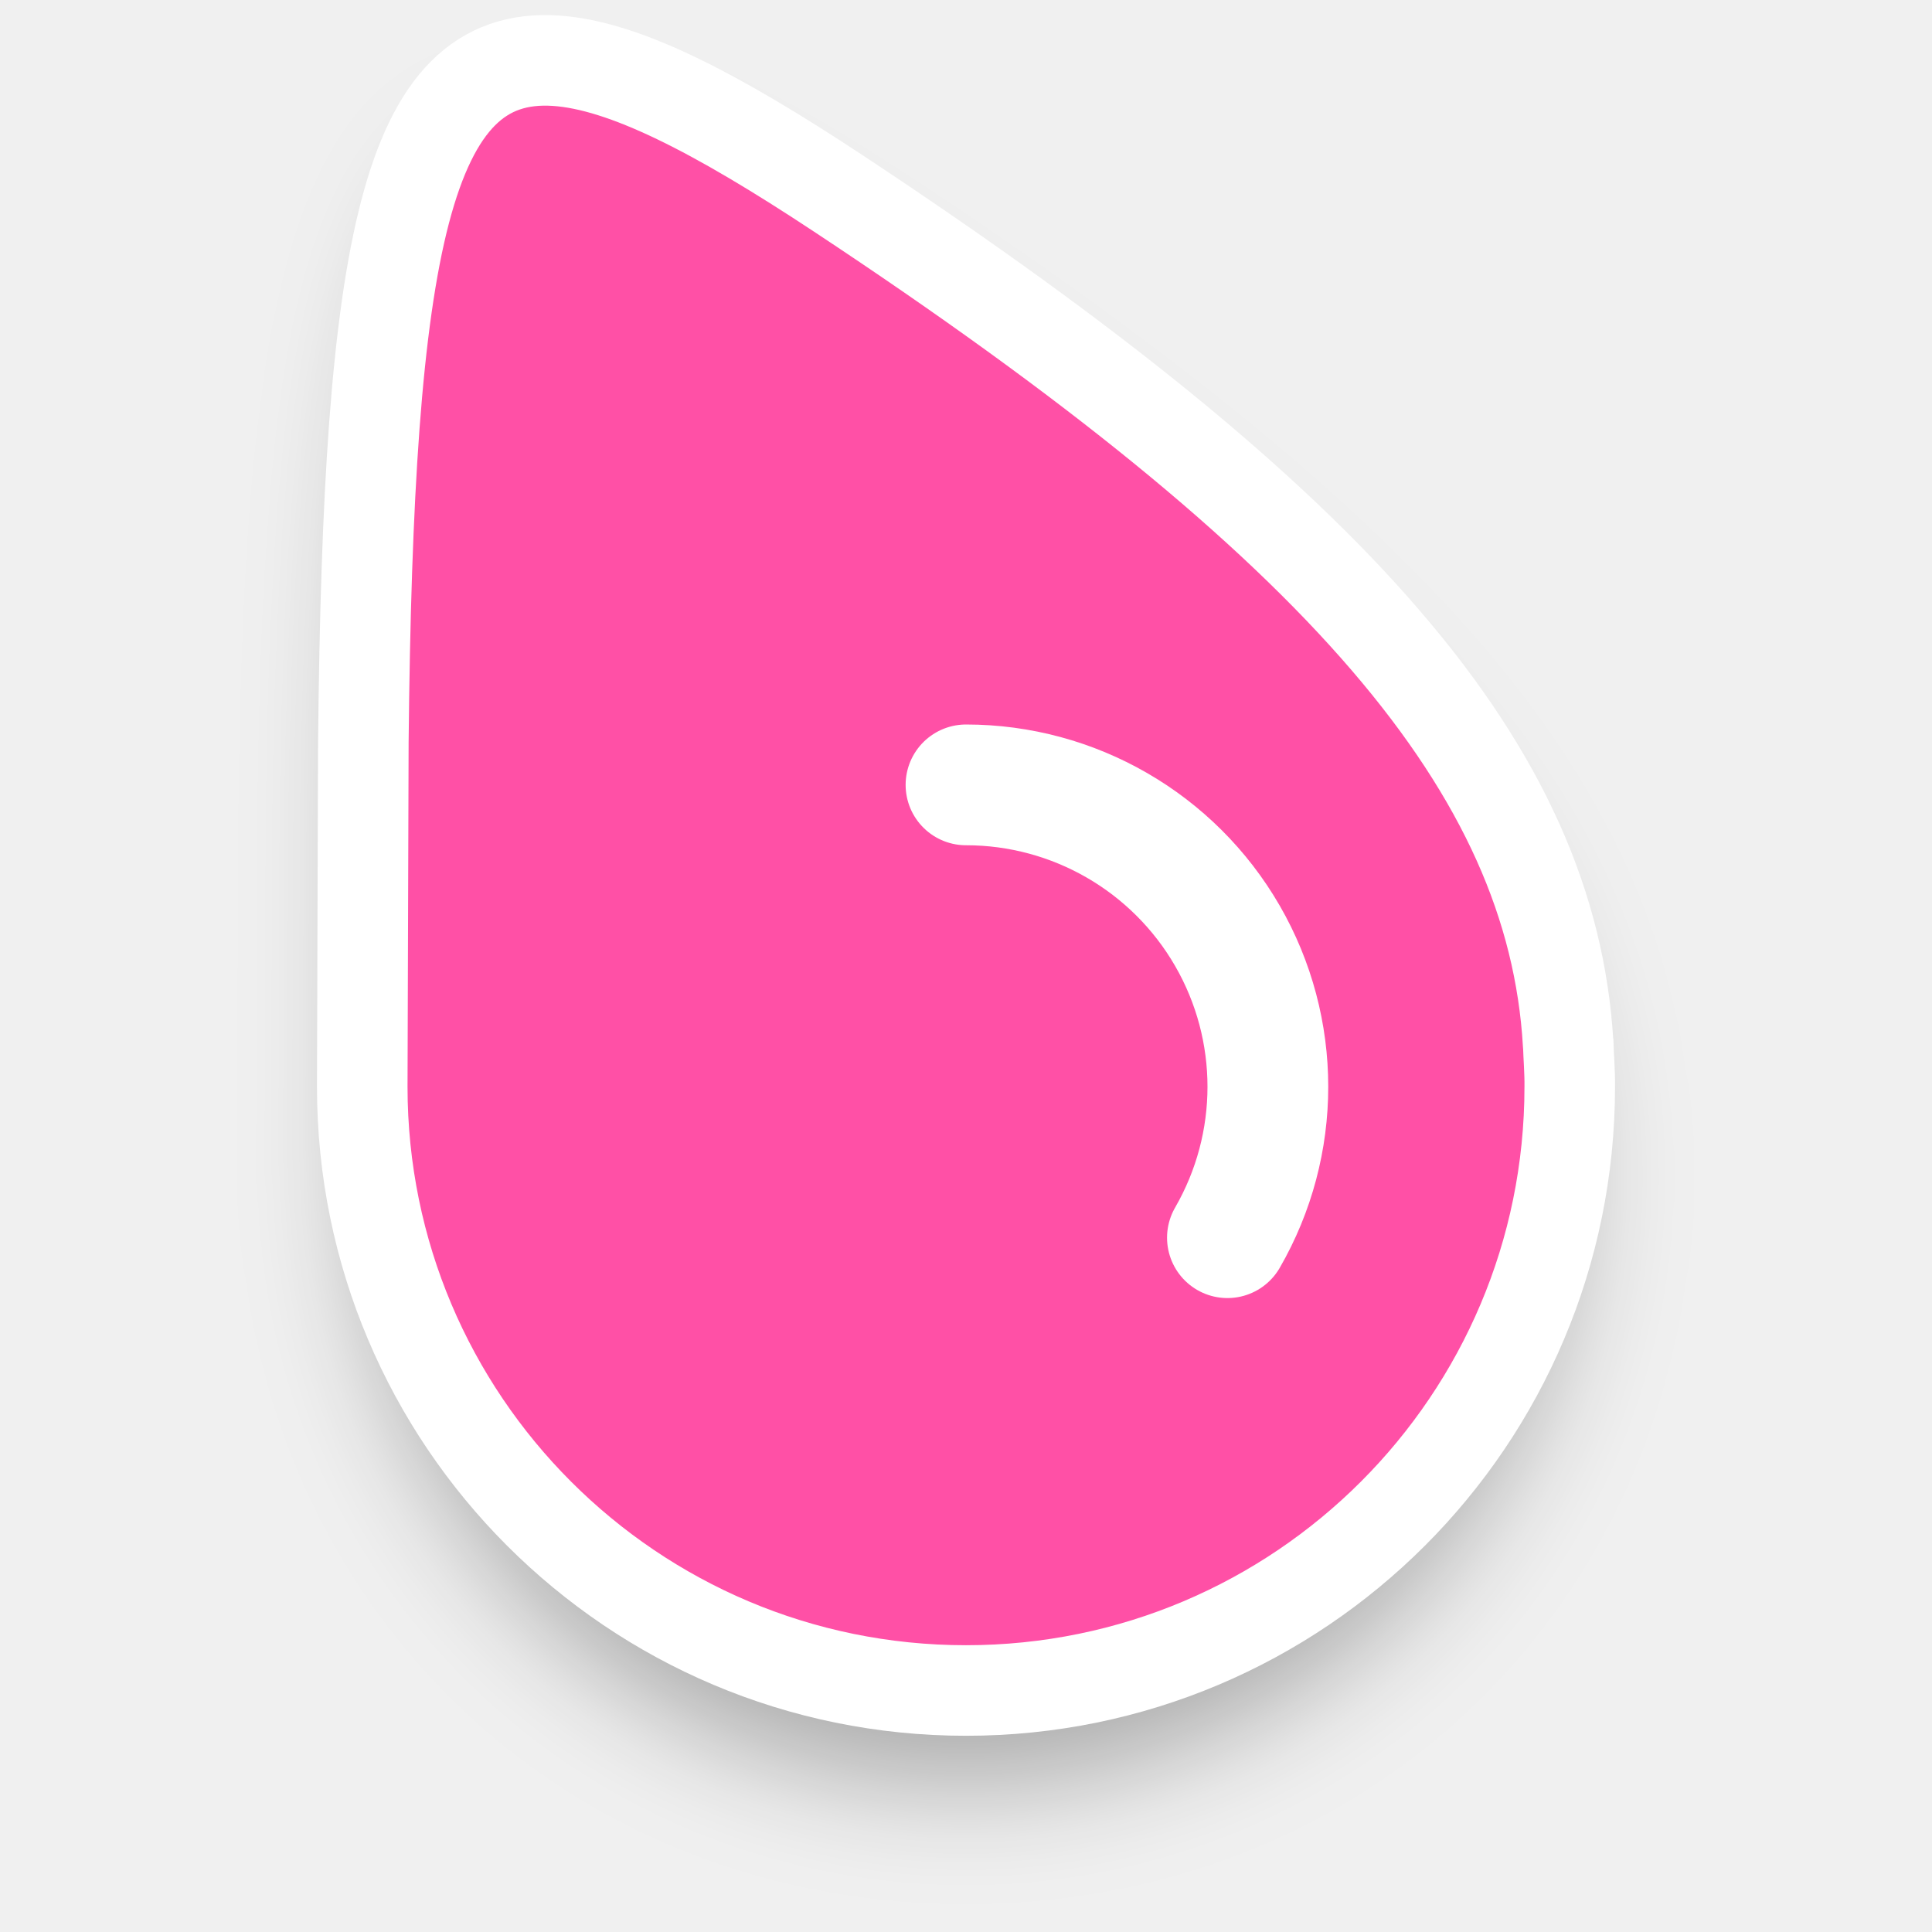
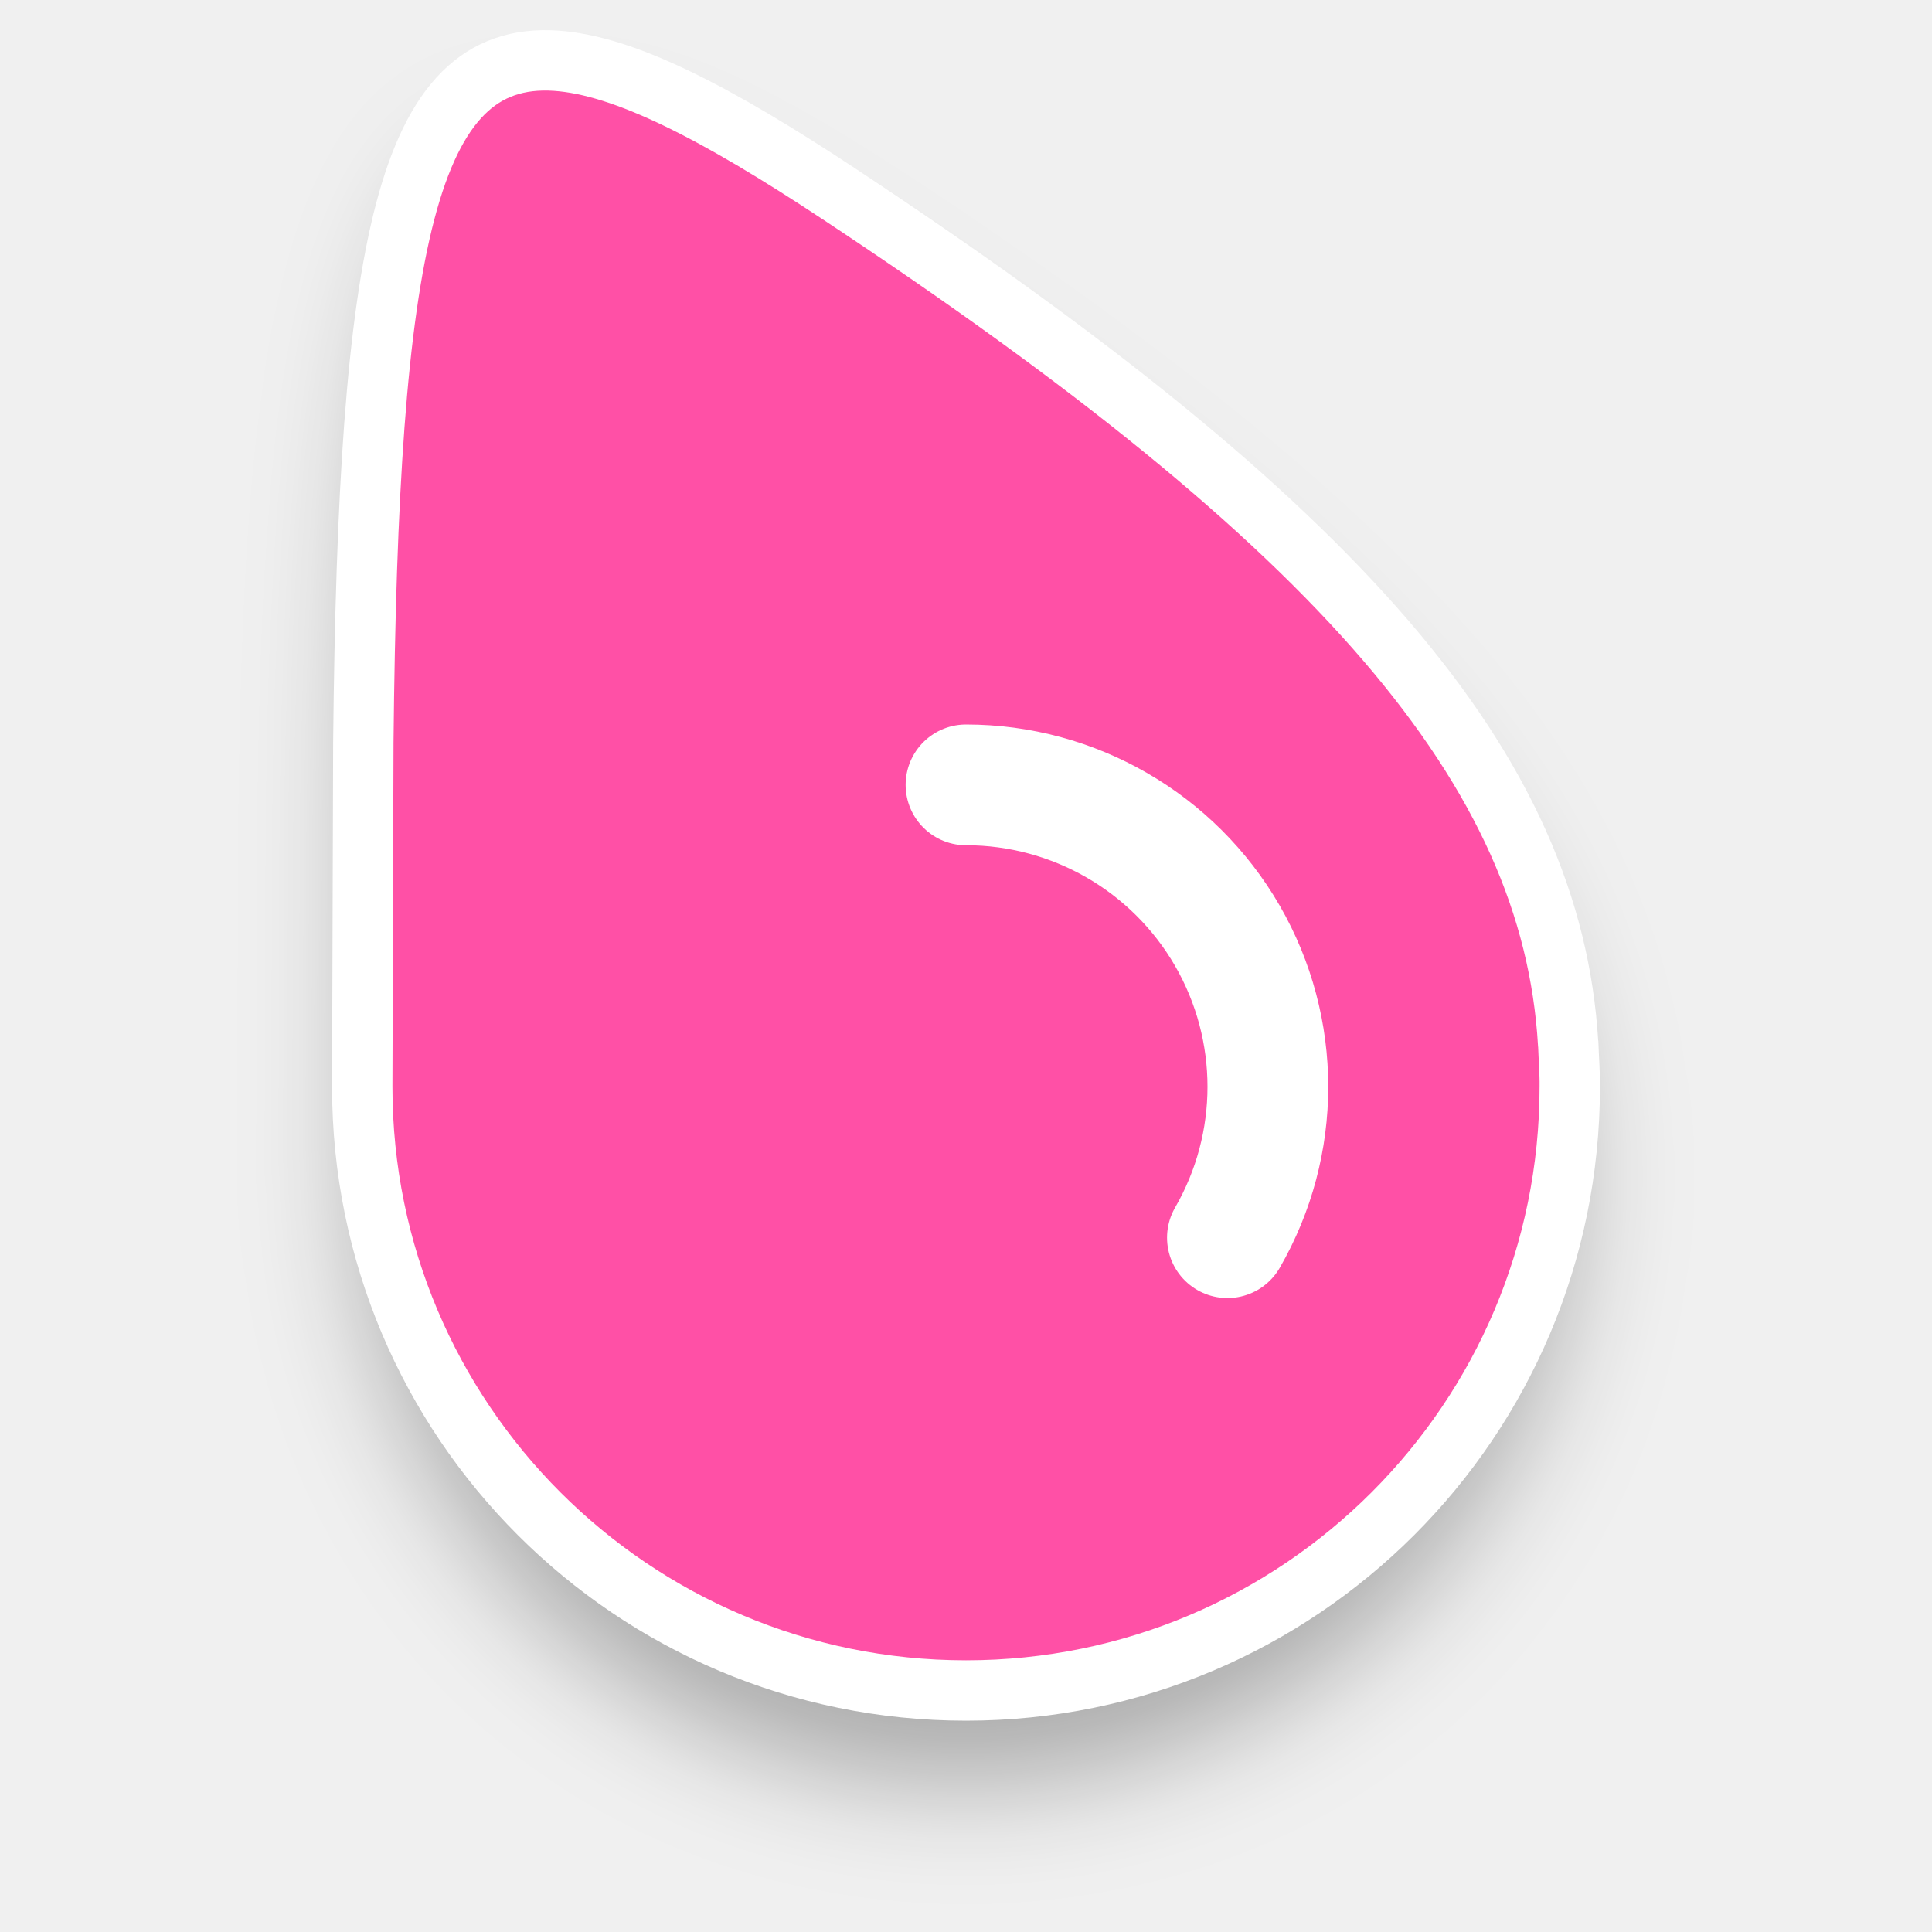
<svg xmlns="http://www.w3.org/2000/svg" viewBox="0 0 32 32" version="1.1" id="svg13">
  <defs id="defs5">
    <filter id="a" width="1.226" height="1.167" x="-.11" y="-.08" color-interpolation-filters="sRGB">
      <feGaussianBlur stdDeviation=".94" id="feGaussianBlur2" />
    </filter>
  </defs>
  <path d="M9.209 2.506C6.718 2.337 6.1 5.585 6.018 13.791L6 19.5c0 5.523 4.477 10 10 10s10-4.477 10-10c.003-.235-.018-.487-.025-.707l-.002-.012c-.271-4.529-3.753-8.568-12.08-14.072-2.032-1.343-3.551-2.127-4.684-2.203z" opacity="0.3" fill="#000000" filter="url(#a)" id="path7" />
-   <path d="M9.209 1.006C6.718.838 6.1 4.085 6.018 12.291L6 18c0 5.523 4.477 10 10 10s10-4.477 10-10c.003-.235-.018-.487-.025-.707l-.002-.012c-.271-4.529-3.753-8.568-12.08-14.072-2.032-1.343-3.551-2.127-4.684-2.203z" fill="#FF50A6" opacity="1" id="path9" style="stroke:#FFFFFF;stroke-opacity:1;stroke-width:1.5" />
+   <path d="M9.209 1.006C6.718.838 6.1 4.085 6.018 12.291L6 18c0 5.523 4.477 10 10 10s10-4.477 10-10c.003-.235-.018-.487-.025-.707l-.002-.012c-.271-4.529-3.753-8.568-12.08-14.072-2.032-1.343-3.551-2.127-4.684-2.203z" fill="#FF50A6" opacity="1" id="path9" style="stroke:#FFFFFF;stroke-opacity:1;stroke-width:1" />
  <path d="M16 13a5 5 0 014.33 2.5 5 5 0 010 5" fill="none" stroke="#FFFFFF" stroke-width="2" stroke-linecap="round" stroke-linejoin="round" id="path11" />
</svg>
